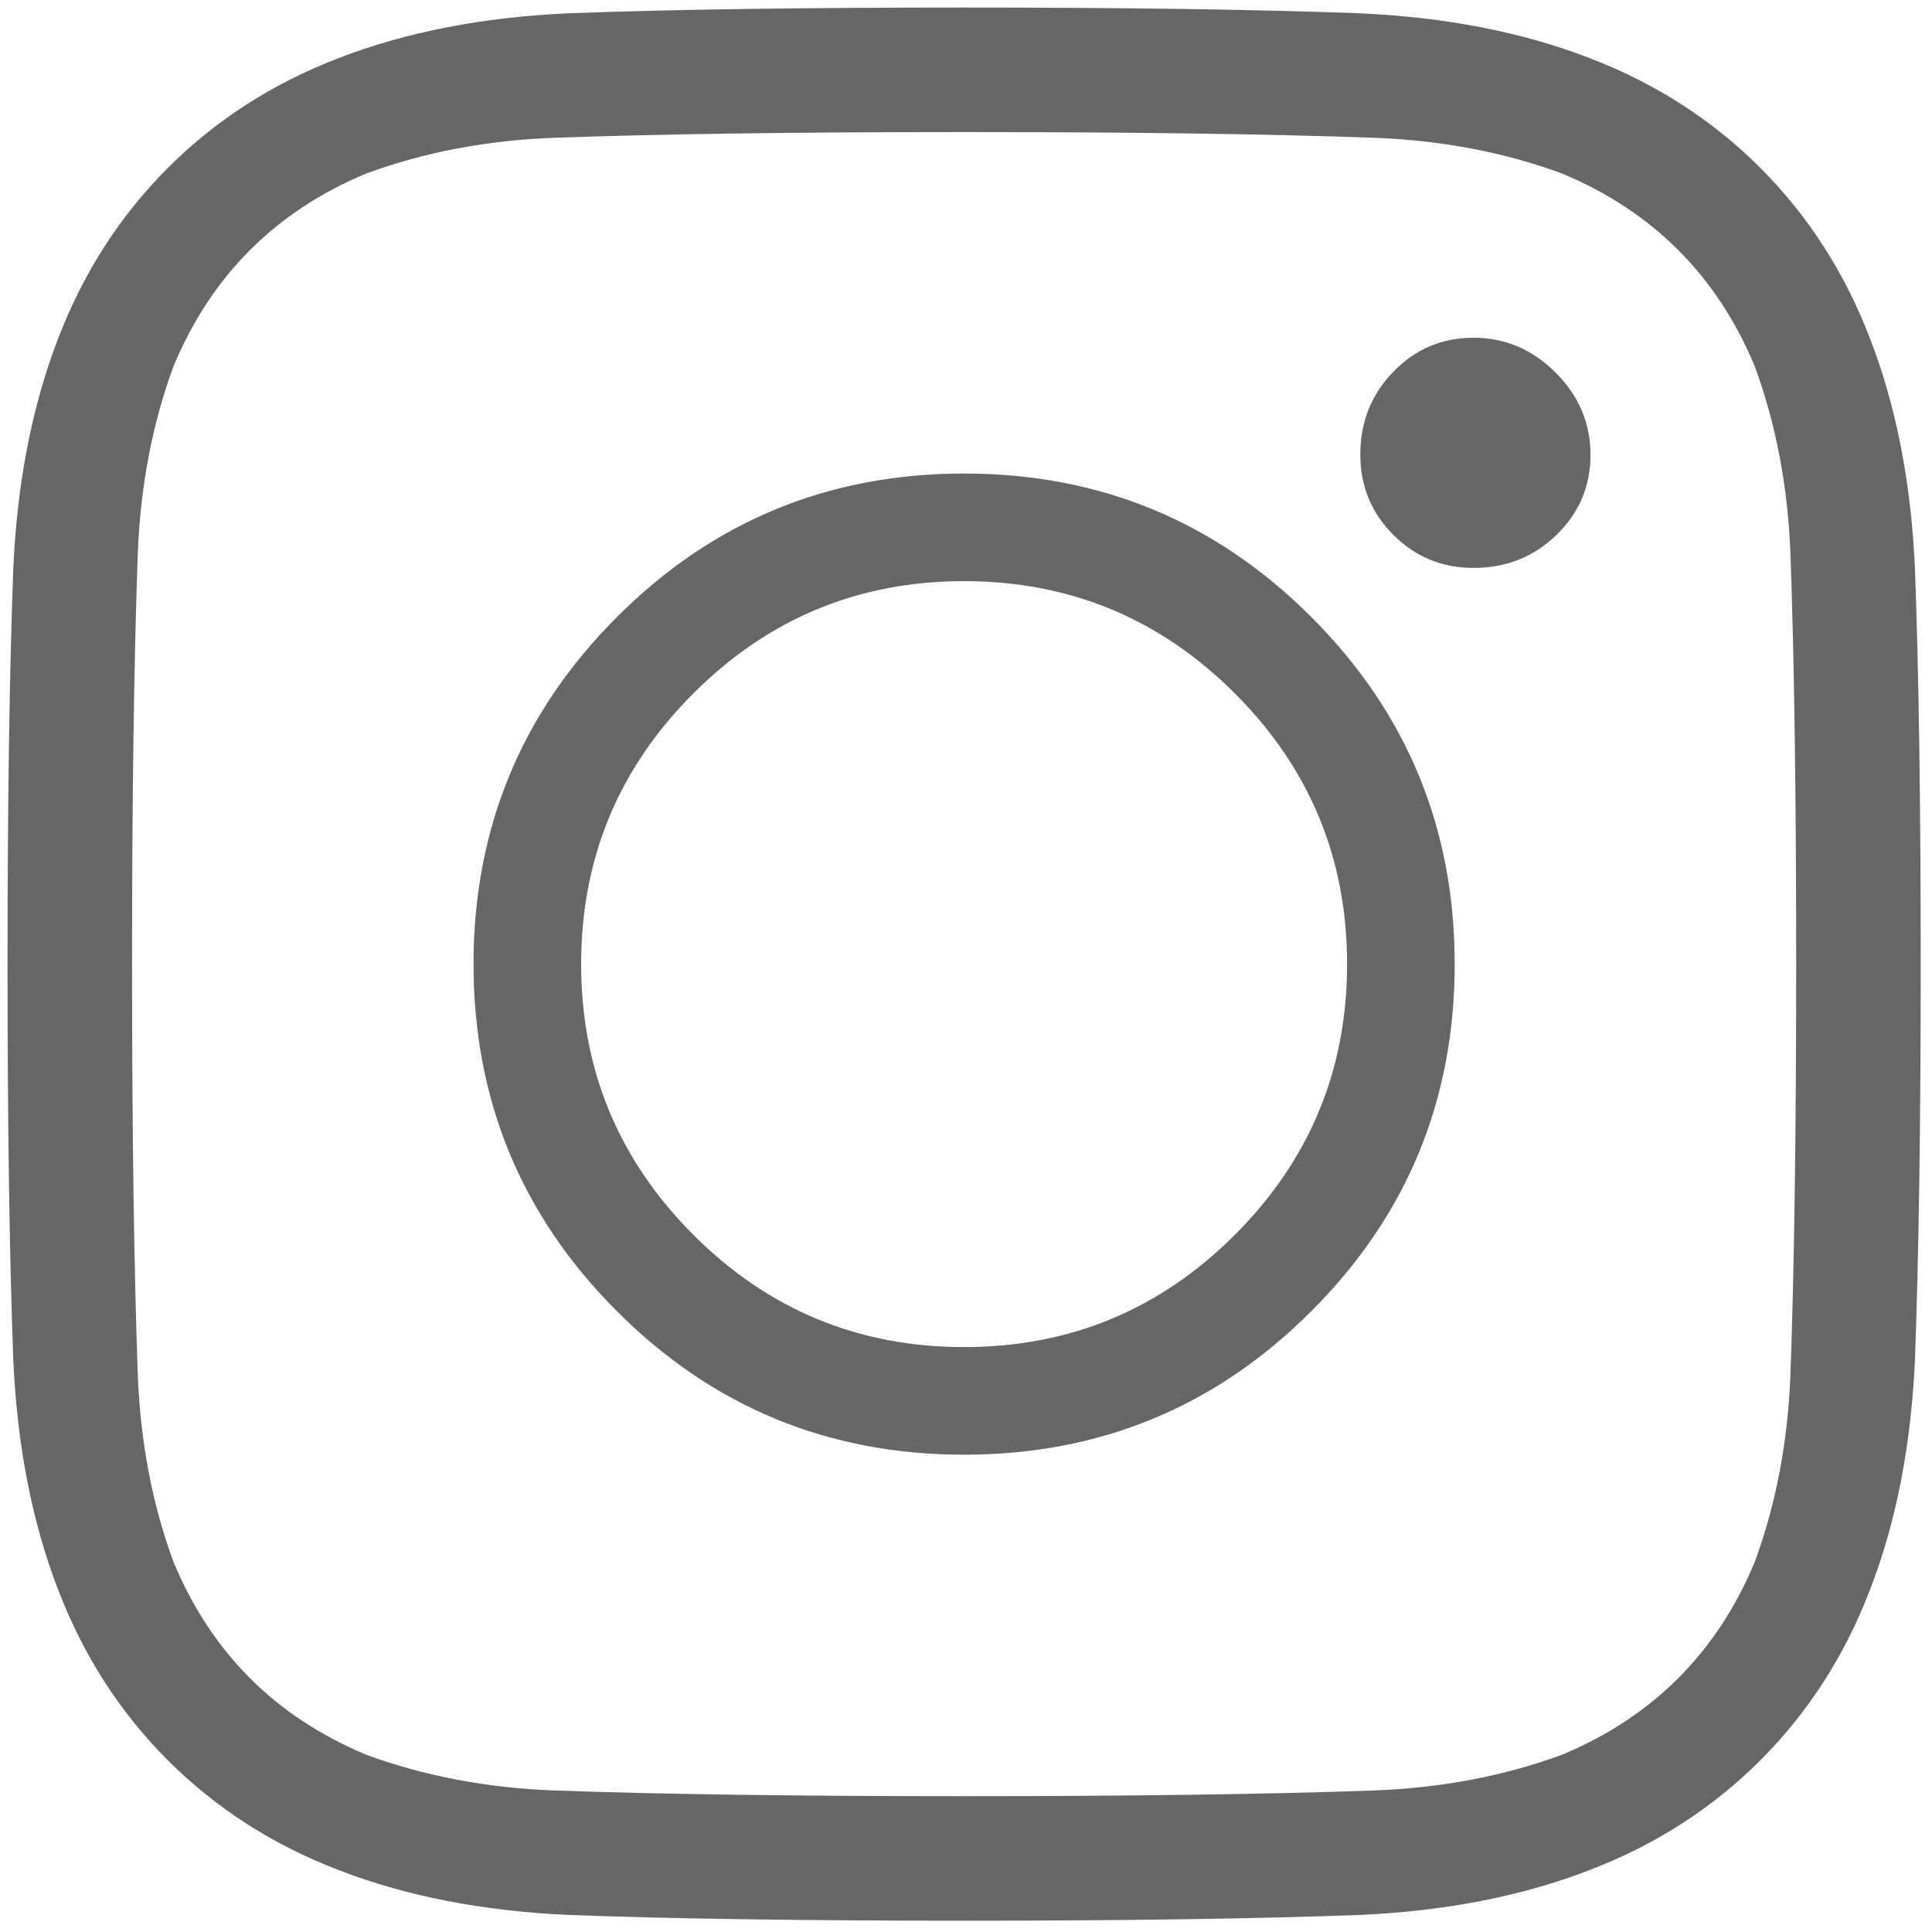
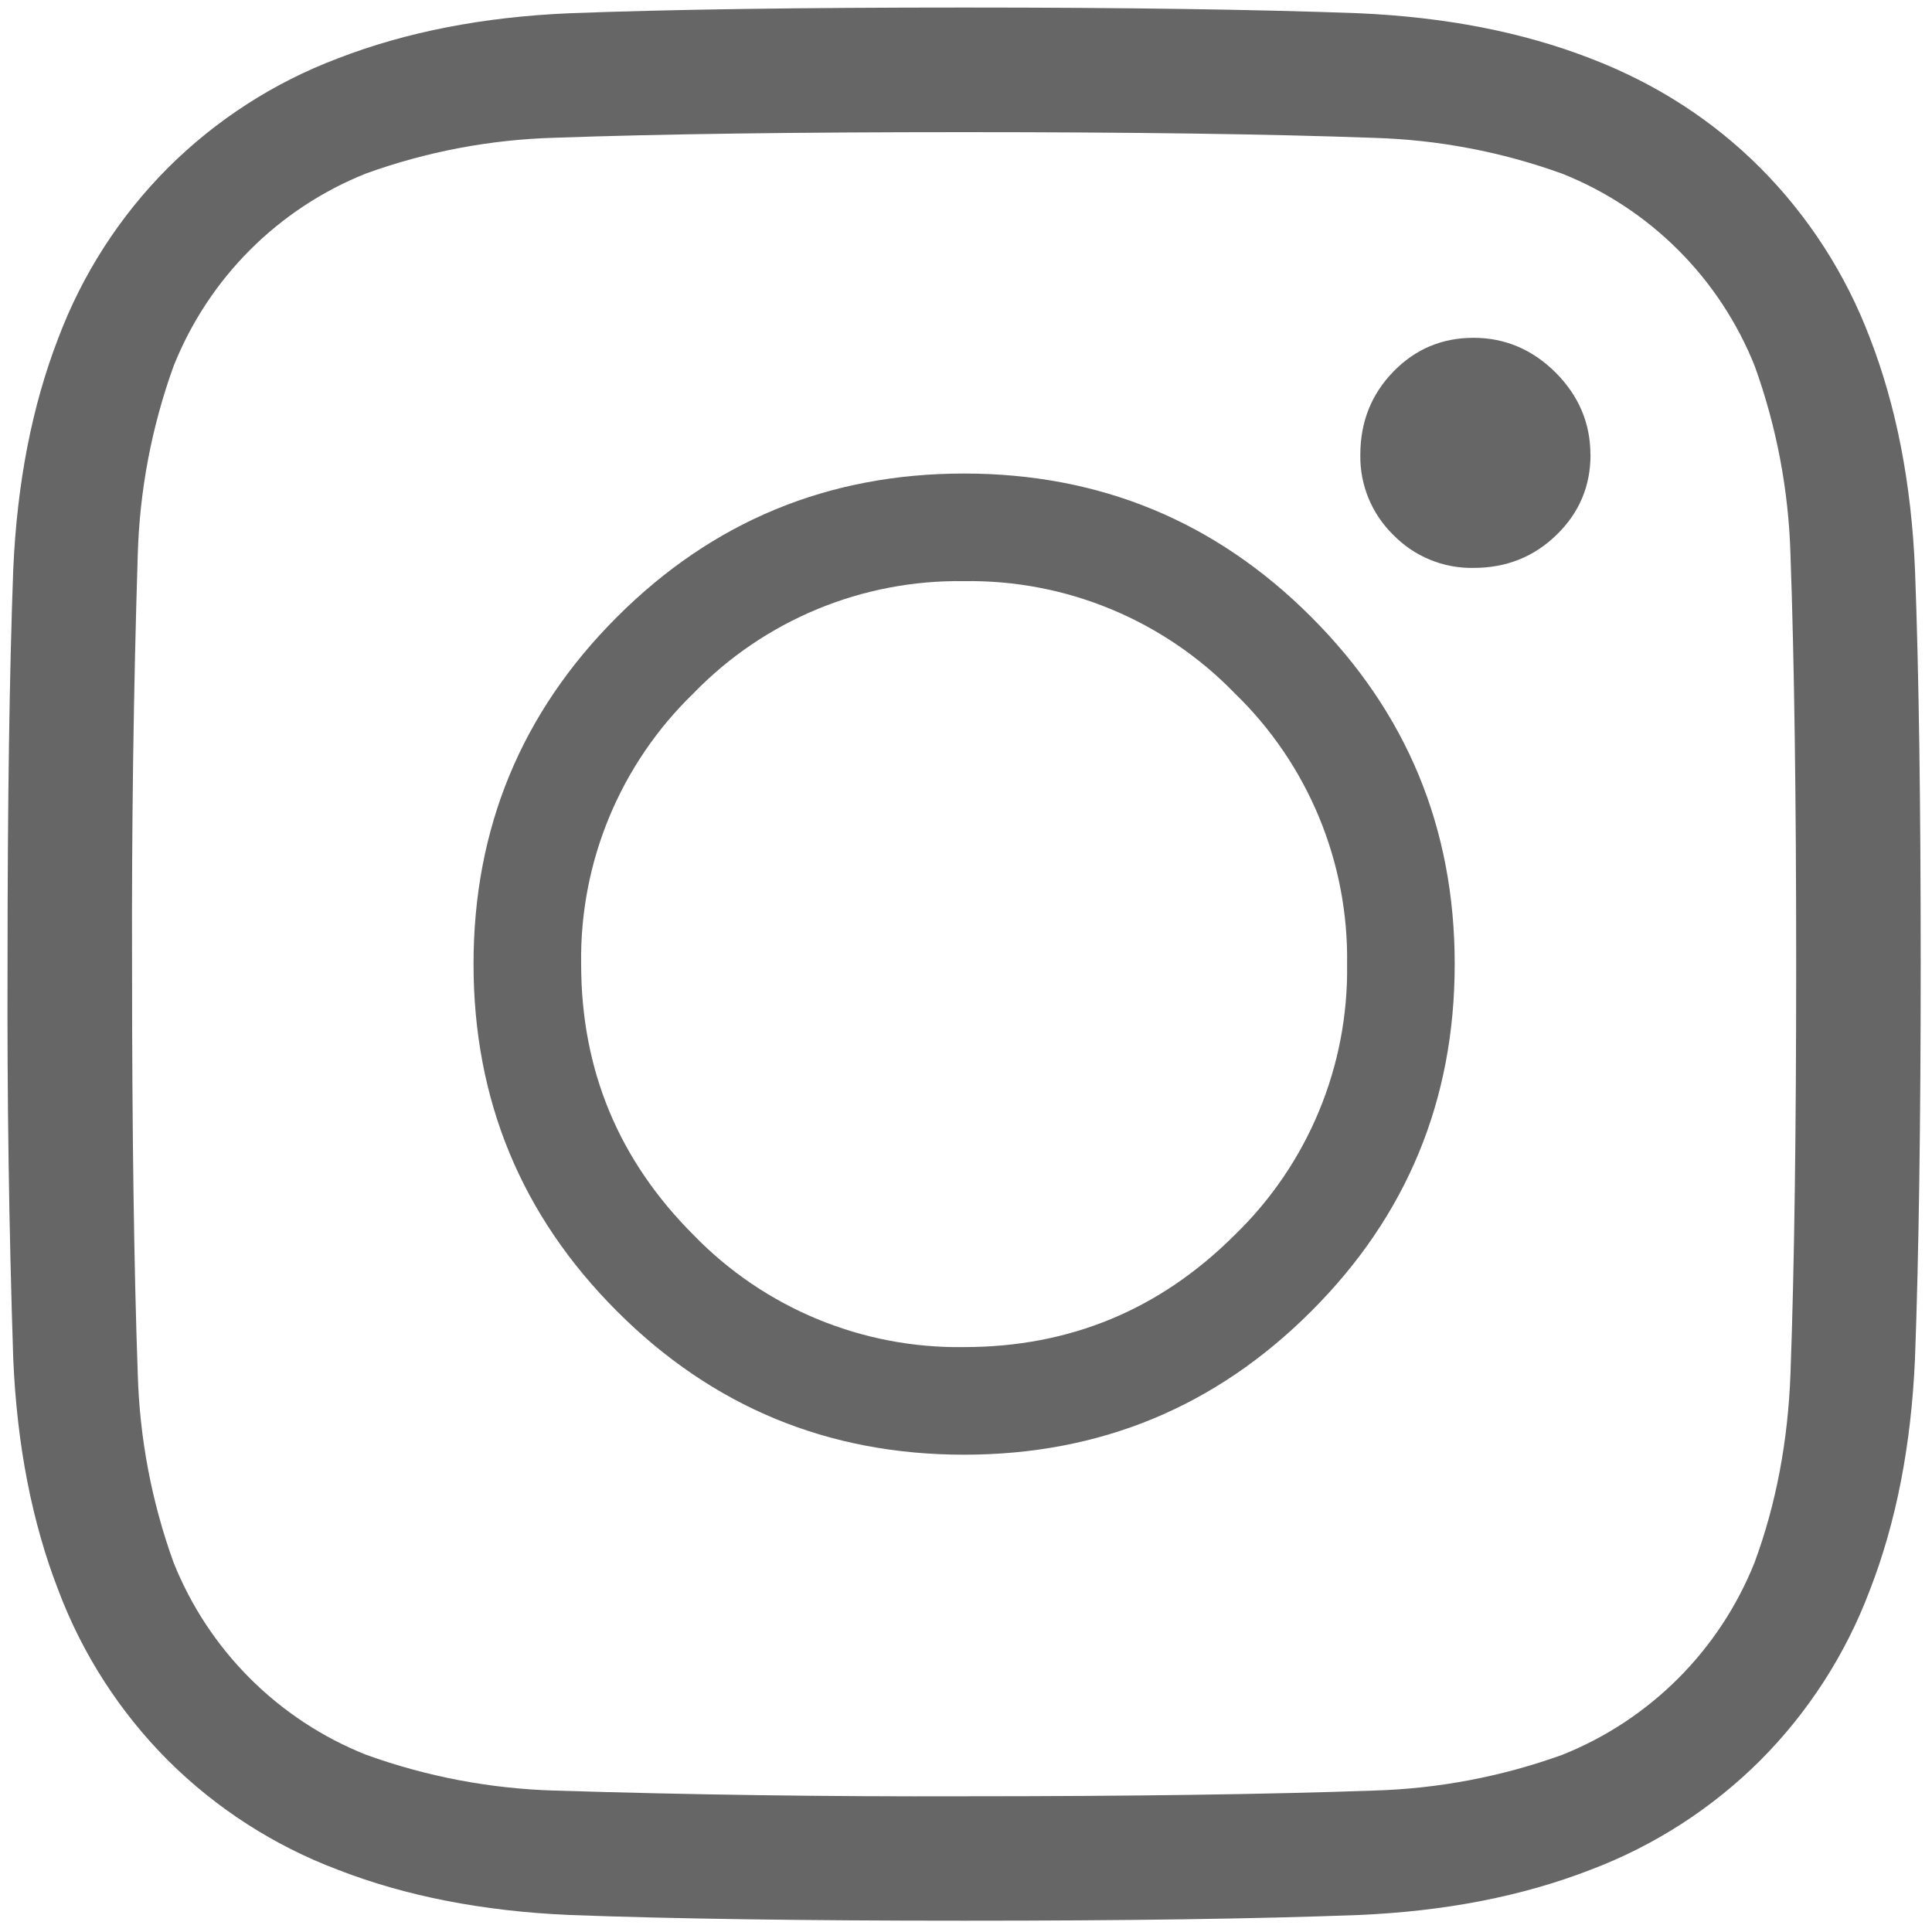
- <svg xmlns="http://www.w3.org/2000/svg" width="20" height="20" viewBox="0 0 20 20" fill="none">
-   <path d="M9.98 0.078C11.647 0.078 13.008 0.098 14.062 0.137C14.961 0.176 15.762 0.332 16.465 0.605C17.142 0.866 17.728 1.243 18.223 1.738C18.717 2.233 19.095 2.819 19.355 3.496C19.629 4.199 19.785 5 19.824 5.898C19.863 6.953 19.883 8.314 19.883 9.98C19.883 11.647 19.863 13.008 19.824 14.062C19.785 14.961 19.629 15.762 19.355 16.465C19.095 17.142 18.717 17.728 18.223 18.223C17.728 18.717 17.142 19.095 16.465 19.355C15.762 19.629 14.961 19.785 14.062 19.824C13.008 19.863 11.647 19.883 9.98 19.883C8.314 19.883 6.953 19.863 5.898 19.824C5 19.785 4.199 19.629 3.496 19.355C2.819 19.095 2.233 18.717 1.738 18.223C1.243 17.728 0.866 17.142 0.605 16.465C0.332 15.762 0.176 14.961 0.137 14.062C0.098 13.008 0.078 11.647 0.078 9.98C0.078 8.314 0.098 6.953 0.137 5.898C0.176 5 0.332 4.199 0.605 3.496C0.866 2.819 1.243 2.233 1.738 1.738C2.233 1.243 2.819 0.866 3.496 0.605C4.199 0.332 5 0.176 5.898 0.137C6.953 0.098 8.314 0.078 9.98 0.078ZM9.98 1.367C8.249 1.367 6.836 1.387 5.742 1.426C5.039 1.452 4.388 1.576 3.789 1.797C2.852 2.188 2.188 2.852 1.797 3.789C1.576 4.388 1.452 5.039 1.426 5.742C1.387 6.836 1.367 8.249 1.367 9.98C1.367 11.712 1.387 13.125 1.426 14.219C1.452 14.922 1.576 15.573 1.797 16.172C2.188 17.109 2.852 17.773 3.789 18.164C4.388 18.385 5.039 18.509 5.742 18.535C6.836 18.574 8.249 18.594 9.98 18.594C11.712 18.594 13.125 18.574 14.219 18.535C14.922 18.509 15.573 18.385 16.172 18.164C17.109 17.773 17.773 17.109 18.164 16.172C18.385 15.573 18.509 14.922 18.535 14.219C18.574 13.125 18.594 11.712 18.594 9.98C18.594 8.249 18.574 6.836 18.535 5.742C18.509 5.039 18.385 4.388 18.164 3.789C17.773 2.852 17.109 2.188 16.172 1.797C15.573 1.576 14.922 1.452 14.219 1.426C13.125 1.387 11.712 1.367 9.98 1.367ZM9.98 13.945C11.074 13.945 12.008 13.558 12.783 12.783C13.558 12.008 13.945 11.074 13.945 9.98C13.945 8.887 13.558 7.952 12.783 7.178C12.008 6.403 11.074 6.016 9.98 6.016C8.887 6.016 7.952 6.403 7.178 7.178C6.403 7.952 6.016 8.887 6.016 9.98C6.016 11.074 6.403 12.008 7.178 12.783C7.952 13.558 8.887 13.945 9.98 13.945ZM9.98 4.902C11.387 4.902 12.585 5.397 13.574 6.387C14.564 7.376 15.059 8.574 15.059 9.98C15.059 11.387 14.564 12.585 13.574 13.574C12.585 14.564 11.387 15.059 9.98 15.059C8.574 15.059 7.376 14.564 6.387 13.574C5.397 12.585 4.902 11.387 4.902 9.98C4.902 8.574 5.397 7.376 6.387 6.387C7.376 5.397 8.574 4.902 9.98 4.902ZM16.465 4.707C16.465 5.033 16.348 5.309 16.113 5.537C15.879 5.765 15.592 5.879 15.254 5.879C14.928 5.879 14.652 5.765 14.424 5.537C14.196 5.309 14.082 5.033 14.082 4.707C14.082 4.368 14.196 4.082 14.424 3.848C14.652 3.613 14.928 3.496 15.254 3.496C15.579 3.496 15.863 3.617 16.104 3.857C16.344 4.098 16.465 4.382 16.465 4.707Z" fill="#666666" />
+ <svg xmlns="http://www.w3.org/2000/svg" width="20" height="20" fill="none">
+   <path d="M9.98.078c1.667 0 3.028.02 4.082.059.899.039 1.7.195 2.403.468.677.26 1.263.638 1.758 1.133a5.007 5.007 0 011.133 1.758c.273.703.43 1.504.468 2.402.04 1.055.059 2.416.059 4.082 0 1.667-.02 3.028-.059 4.082-.039.899-.195 1.7-.469 2.403a4.985 4.985 0 01-1.132 1.758 4.985 4.985 0 01-1.758 1.133c-.703.273-1.504.43-2.402.468-1.055.04-2.416.059-4.083.059-1.666 0-3.027-.02-4.082-.059-.898-.039-1.699-.195-2.402-.469a4.985 4.985 0 01-1.758-1.132 4.984 4.984 0 01-1.133-1.758c-.273-.703-.43-1.504-.468-2.402A112.38 112.38 0 01.078 9.98c0-1.666.02-3.027.059-4.082C.176 5 .332 4.2.605 3.496a4.984 4.984 0 011.133-1.758A4.984 4.984 0 013.496.605C4.2.332 5 .175 5.898.137 6.953.097 8.314.078 9.98.078zm0 1.29c-1.731 0-3.144.019-4.238.058a6.27 6.27 0 00-1.953.37A3.566 3.566 0 001.797 3.79a6.27 6.27 0 00-.371 1.953 123.51 123.51 0 00-.059 4.238c0 1.732.02 3.145.059 4.239a6.27 6.27 0 00.37 1.953 3.566 3.566 0 001.993 1.992 6.28 6.28 0 001.953.371 123.7 123.7 0 004.238.059c1.732 0 3.145-.02 4.239-.059a6.274 6.274 0 001.953-.37 3.567 3.567 0 001.992-1.993c.221-.6.345-1.25.371-1.953.04-1.094.059-2.507.059-4.239 0-1.731-.02-3.144-.059-4.238a6.273 6.273 0 00-.37-1.953 3.566 3.566 0 00-1.993-1.992 6.27 6.27 0 00-1.953-.371c-1.094-.04-2.507-.059-4.239-.059zm0 12.577c1.094 0 2.028-.387 2.803-1.162a3.817 3.817 0 001.162-2.803 3.817 3.817 0 00-1.162-2.802A3.817 3.817 0 009.98 6.016a3.817 3.817 0 00-2.802 1.162A3.817 3.817 0 006.016 9.98c0 1.094.387 2.028 1.162 2.803a3.817 3.817 0 002.802 1.162zm0-9.043c1.407 0 2.605.495 3.594 1.485.99.99 1.485 2.187 1.485 3.593 0 1.407-.495 2.605-1.485 3.594-.99.99-2.187 1.485-3.594 1.485-1.406 0-2.604-.495-3.593-1.485-.99-.99-1.485-2.187-1.485-3.594 0-1.406.495-2.604 1.485-3.593.99-.99 2.187-1.485 3.593-1.485zm6.485-.195c0 .326-.117.602-.352.83-.234.228-.52.342-.86.342a1.13 1.13 0 01-.83-.342 1.13 1.13 0 01-.341-.83c0-.339.114-.625.342-.86.228-.234.504-.35.83-.35.325 0 .609.12.85.36.24.241.36.525.36.85z" fill="#666" />
</svg>
